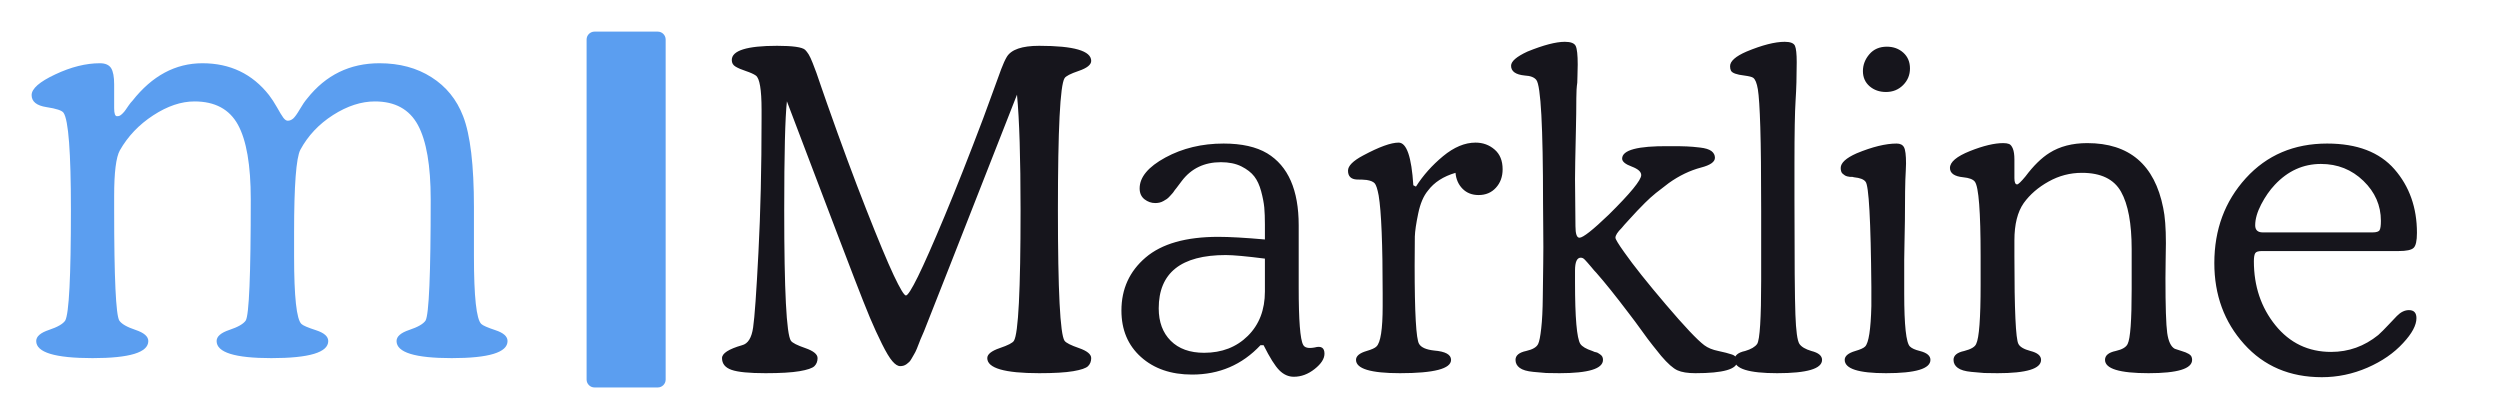
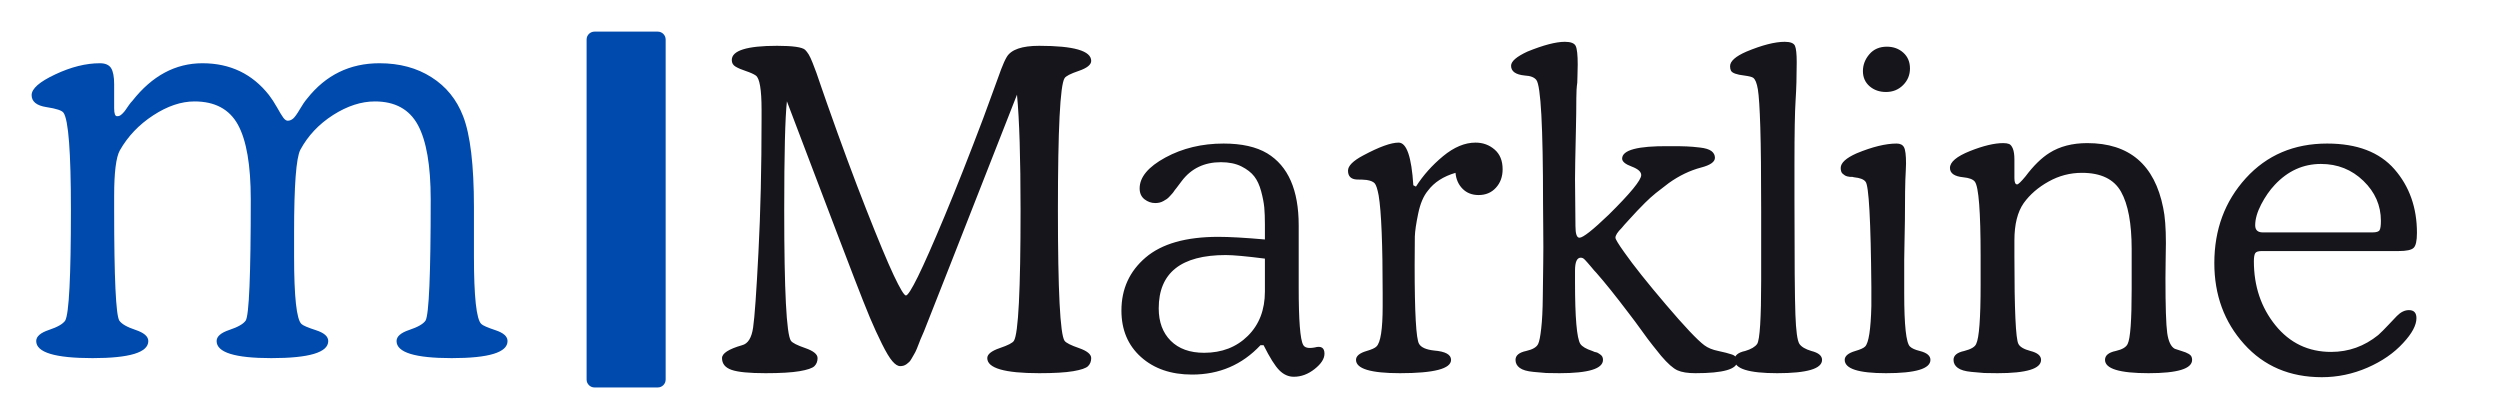
<svg xmlns="http://www.w3.org/2000/svg" viewBox="-2.78 19.62 316.23 53.01" role="img" aria-label="Markline">
  <g id="mark" transform="translate(0 -7.37)">
-     <path fill="#5B9EF0" d="M11.66 37.66L11.66 40.68Q11.66 41.69 12.02 41.69Q12.24 41.69 12.38 41.62Q12.53 41.54 12.74 41.33Q12.96 41.11 13.10 40.90Q13.25 40.68 13.50 40.32Q13.75 39.96 13.97 39.74Q17.71 34.99 22.82 34.99Q28.08 34.99 31.25 39.02Q31.75 39.67 32.26 40.57Q32.76 41.47 33.05 41.87Q33.34 42.26 33.62 42.26Q33.98 42.26 34.31 41.98Q34.63 41.69 35.14 40.82Q35.64 39.96 36.07 39.46Q39.60 34.99 45.22 34.99Q49.03 34.99 51.80 36.76Q54.58 38.52 55.80 41.69Q57.17 45.22 57.17 53.21L57.17 59.40Q57.17 67.10 58.10 67.97Q58.39 68.26 59.90 68.76Q61.42 69.26 61.42 70.13Q61.42 72.29 54.36 72.29Q47.38 72.29 47.38 70.13Q47.38 69.26 49 68.72Q50.62 68.18 51.05 67.54Q51.70 66.38 51.70 52.20Q51.70 45.79 50.08 42.80Q48.46 39.82 44.64 39.82Q42.05 39.82 39.35 41.54Q36.65 43.27 35.21 45.94Q34.42 47.45 34.42 56.38L34.42 59.40Q34.42 67.10 35.35 67.97Q35.64 68.26 37.19 68.76Q38.74 69.26 38.74 70.13Q38.74 72.29 31.54 72.29Q24.62 72.29 24.62 70.13Q24.62 69.26 26.24 68.72Q27.86 68.18 28.30 67.54Q28.94 66.53 28.94 52.20Q28.94 45.72 27.32 42.77Q25.70 39.82 21.82 39.82Q19.30 39.82 16.60 41.58Q13.90 43.34 12.38 46.01Q11.66 47.30 11.66 51.77L11.66 53.50Q11.66 66.46 12.31 67.54Q12.74 68.18 14.36 68.72Q15.98 69.26 15.98 70.13Q15.98 72.29 8.93 72.29Q1.80 72.29 1.80 70.13Q1.80 69.26 3.42 68.72Q5.04 68.18 5.47 67.54Q6.19 66.24 6.19 53.50Q6.19 42.62 5.26 41.26Q4.97 40.82 3.10 40.54Q1.22 40.25 1.22 39.02Q1.22 37.80 4.21 36.40Q7.20 34.99 9.86 34.99Q10.87 34.99 11.27 35.60Q11.66 36.22 11.66 37.66" />
-     <rect fill="#5B9EF0" x="71.42" y="30.99" width="10" height="45.01" rx="1" />
+     <path fill="#004aad" d="M11.66 37.66L11.66 40.68Q11.66 41.69 12.02 41.69Q12.24 41.69 12.38 41.62Q12.53 41.54 12.74 41.33Q12.96 41.11 13.10 40.90Q13.25 40.68 13.50 40.32Q13.75 39.96 13.97 39.74Q17.71 34.99 22.82 34.99Q28.08 34.99 31.25 39.02Q31.75 39.67 32.26 40.57Q32.76 41.47 33.05 41.87Q33.34 42.26 33.62 42.26Q33.98 42.26 34.31 41.98Q34.63 41.69 35.14 40.82Q35.64 39.96 36.07 39.46Q39.60 34.99 45.22 34.99Q49.03 34.99 51.80 36.76Q54.58 38.52 55.80 41.69Q57.17 45.22 57.17 53.21L57.17 59.40Q57.17 67.10 58.10 67.97Q58.39 68.26 59.90 68.76Q61.42 69.26 61.42 70.13Q61.42 72.29 54.36 72.29Q47.38 72.29 47.38 70.13Q47.38 69.26 49 68.72Q50.62 68.18 51.05 67.54Q51.70 66.38 51.70 52.20Q51.70 45.79 50.08 42.80Q48.46 39.82 44.64 39.82Q42.05 39.82 39.35 41.54Q36.65 43.27 35.21 45.94Q34.42 47.45 34.42 56.38L34.42 59.40Q34.42 67.10 35.35 67.97Q35.64 68.26 37.19 68.76Q38.74 69.26 38.74 70.13Q38.74 72.29 31.54 72.29Q24.62 72.29 24.62 70.13Q24.62 69.26 26.24 68.72Q27.86 68.18 28.30 67.54Q28.94 66.53 28.94 52.20Q28.94 45.72 27.32 42.77Q25.70 39.82 21.82 39.82Q19.30 39.82 16.60 41.58Q13.90 43.34 12.38 46.01Q11.66 47.30 11.66 51.77L11.66 53.50Q11.66 66.46 12.31 67.54Q12.74 68.18 14.36 68.72Q15.98 69.26 15.98 70.13Q15.98 72.29 8.93 72.29Q1.80 72.29 1.80 70.13Q1.80 69.26 3.42 68.72Q5.04 68.18 5.47 67.54Q6.19 66.24 6.19 53.50Q6.19 42.62 5.26 41.26Q4.97 40.82 3.10 40.54Q1.22 40.25 1.22 39.02Q1.22 37.80 4.21 36.40Q7.20 34.99 9.86 34.99Q10.87 34.99 11.27 35.60Q11.66 36.22 11.66 37.66" />
+     <rect fill="#004aad" x="71.42" y="30.99" width="10" height="45.01" rx="1" />
  </g>
  <g id="wordmark" transform="translate(86.42 0.00) translate(2.13 46.12) scale(0.7915) translate(-2.13 -46.12)">
    <path fill="#16151c" d="M10.93 19.96Q14.70 19.96 15.41 20.60Q15.69 20.88 15.98 21.34Q16.26 21.80 16.61 22.69Q16.97 23.58 17.22 24.29Q17.47 25 18 26.56Q18.53 28.12 18.89 29.12Q22.29 38.77 25.17 46.08Q28.05 53.40 29.57 56.63Q31.10 59.86 31.52 59.86Q31.95 59.86 33.44 56.84Q34.93 53.82 37.70 47.19Q40.47 40.55 43.88 31.53Q44.52 29.83 45.40 27.38Q46.29 24.93 46.75 23.68Q47.22 22.44 47.64 21.73Q48.71 19.96 52.82 19.96Q61.13 19.96 61.13 22.37Q61.13 23.29 59.14 23.97Q57.16 24.64 56.87 25.14Q55.81 26.84 55.81 46.23Q55.81 65.54 56.87 67.10Q57.23 67.60 59.18 68.27Q61.13 68.95 61.13 69.87Q61.13 70.65 60.63 71.15Q60.14 71.64 58.26 71.96Q56.37 72.28 52.82 72.28Q44.52 72.28 44.52 69.87Q44.52 68.95 46.51 68.27Q48.49 67.60 48.78 67.10Q49.84 65.40 49.84 46.23Q49.84 33.73 49.27 27.77Q35.29 63.41 34.65 64.97Q34.44 65.54 34.12 66.25Q33.80 66.96 33.65 67.39Q33.51 67.81 33.26 68.38Q33.02 68.95 32.84 69.23Q32.66 69.52 32.45 69.91Q32.23 70.30 32.06 70.47Q31.88 70.65 31.63 70.83Q31.38 71.01 31.13 71.08Q30.89 71.15 30.60 71.15Q30.03 71.15 29.36 70.37Q28.68 69.59 27.69 67.60Q26.70 65.61 25.77 63.41Q24.85 61.21 23.29 57.16Q21.73 53.11 20.38 49.56Q19.03 46.01 16.72 39.94Q14.41 33.87 12.50 28.83Q12.07 32.74 12.07 46.23Q12.07 65.54 13.14 67.10Q13.49 67.60 15.44 68.27Q17.40 68.95 17.40 69.87Q17.40 70.65 16.90 71.15Q16.40 71.64 14.52 71.96Q12.64 72.28 9.09 72.28Q5.18 72.28 3.66 71.75Q2.13 71.22 2.13 69.87Q2.13 68.73 5.33 67.81Q6.75 67.46 7.10 64.97Q7.46 62.56 7.95 52.97Q8.45 43.39 8.45 31.60L8.45 30.18Q8.45 25.35 7.53 24.71Q7.03 24.36 5.96 24Q4.90 23.65 4.30 23.29Q3.69 22.94 3.69 22.23Q3.69 19.96 10.93 19.96M88.89 59.22L88.89 53.97Q84.42 53.40 82.64 53.40Q71.92 53.40 71.92 61.92Q71.92 65.18 73.84 67.10Q75.76 69.02 79.17 69.02Q83.43 69.02 86.16 66.32Q88.89 63.62 88.89 59.22M65.96 62.27Q65.96 57.09 69.83 53.79Q73.70 50.49 81.44 50.49Q84.14 50.49 88.89 50.91L88.89 48.50Q88.89 46.94 88.79 45.80Q88.68 44.66 88.29 43.21Q87.90 41.75 87.19 40.83Q86.48 39.91 85.13 39.23Q83.78 38.56 81.86 38.56Q77.89 38.56 75.62 41.54L74.76 42.68L74.48 43.03Q74.20 43.46 74.09 43.56Q73.98 43.67 73.70 43.99Q73.41 44.31 73.20 44.45Q72.99 44.59 72.67 44.77Q72.35 44.95 72.03 45.02Q71.71 45.09 71.36 45.09Q70.43 45.09 69.65 44.49Q68.87 43.88 68.87 42.75Q68.87 40.05 72.99 37.81Q77.11 35.58 82.29 35.58Q86.62 35.58 89.25 37.14Q94.29 40.19 94.29 48.64L94.29 58.58Q94.29 66.46 95 67.74Q95.35 68.45 96.84 68.17Q98.41 67.74 98.41 69.16Q98.41 70.37 96.84 71.61Q95.28 72.85 93.51 72.85Q92.23 72.85 91.20 71.82Q90.17 70.79 88.68 67.81L88.18 67.81Q83.78 72.50 77.25 72.50Q72.21 72.50 69.08 69.69Q65.96 66.89 65.96 62.27M112.61 42.25L113.03 42.46Q114.74 39.77 117.36 37.60Q119.99 35.43 122.55 35.43Q124.32 35.43 125.60 36.54Q126.88 37.64 126.88 39.69Q126.88 41.47 125.81 42.64Q124.75 43.81 123.04 43.81Q121.48 43.81 120.49 42.82Q119.49 41.82 119.35 40.26Q116.44 41.11 114.95 43.10Q113.88 44.38 113.39 46.76Q112.89 49.14 112.85 50.45Q112.82 51.77 112.82 55.03Q112.82 66.46 113.53 67.60Q114.03 68.45 115.94 68.66Q118.64 68.88 118.64 70.15Q118.64 72.28 110.48 72.28Q103.45 72.28 103.45 70.15Q103.45 69.23 105.15 68.73Q106.36 68.38 106.71 68.02Q107.71 67.10 107.71 61.56L107.71 59.58Q107.71 47.72 107.07 43.88Q106.78 42.32 106.43 41.93Q106.07 41.54 105.15 41.40Q104.51 41.33 103.59 41.33Q102.17 41.26 102.17 39.91Q102.17 38.77 104.58 37.49Q108.42 35.43 110.26 35.43Q112.18 35.43 112.61 42.25M136.82 19.32Q138.24 19.32 138.56 19.99Q138.88 20.67 138.88 22.94Q138.88 24 138.84 24.78Q138.81 25.57 138.81 25.85Q138.66 26.84 138.66 28.33Q138.66 30.61 138.59 33.52Q138.45 39.48 138.45 41.26L138.52 48.78Q138.52 50.63 139.16 50.63Q140.01 50.63 143.85 46.94Q149.03 41.82 149.03 40.62Q149.03 39.84 147.54 39.27Q145.98 38.70 145.98 37.99Q145.98 35.93 153.43 36Q153.57 36 153.72 36Q153.86 36 153.93 36Q155.49 36 156.34 36.04Q157.19 36.07 158.44 36.22Q159.68 36.36 160.25 36.78Q160.81 37.21 160.81 37.85Q160.81 38.84 158.61 39.41Q155.92 40.12 153.43 41.90Q152.30 42.75 151.37 43.49Q150.45 44.24 149.63 45.06Q148.82 45.87 148.39 46.33Q147.96 46.80 147.08 47.75Q146.19 48.71 145.91 49.07Q144.91 50.06 144.91 50.63Q144.91 50.98 146.33 52.97Q148.53 56.10 152.97 61.31Q157.41 66.53 159.11 67.81Q159.96 68.45 161.35 68.73Q162.73 69.02 163.55 69.30Q164.37 69.59 164.37 70.37Q164.37 72.28 157.69 72.28Q155.84 72.28 154.82 71.82Q153.79 71.36 152.22 69.52Q151.59 68.73 150.88 67.85Q150.16 66.96 149.10 65.47Q148.03 63.98 147.04 62.70Q143.92 58.58 141.86 56.24Q141.50 55.88 141.08 55.35Q140.65 54.82 140.47 54.64Q140.30 54.46 140.08 54.21Q139.87 53.97 139.69 53.89Q139.52 53.82 139.37 53.82Q138.45 53.82 138.45 55.88L138.45 57.73Q138.45 66.25 139.30 67.60Q139.73 68.24 141.22 68.73L141.57 68.88Q141.93 68.95 142.07 69.02Q142.21 69.09 142.46 69.27Q142.71 69.44 142.82 69.66Q142.92 69.87 142.92 70.15Q142.92 72.28 135.97 72.28Q134.40 72.28 133.84 72.25Q133.27 72.21 131.78 72.07Q130.28 71.93 129.61 71.43Q128.94 70.94 128.94 70.15Q128.94 69.09 130.64 68.73Q132.20 68.38 132.56 67.60Q132.84 67.03 133.05 65.11Q133.27 63.20 133.30 60.11Q133.34 57.02 133.37 54.71Q133.41 52.40 133.37 49Q133.34 45.59 133.34 45.16Q133.34 26.77 132.27 25.42Q131.78 24.78 130.43 24.71Q128.23 24.50 128.23 23.15Q128.23 22.09 130.85 20.88Q134.69 19.32 136.82 19.32M168.20 57.37L168.20 46.44Q168.20 37.49 168.06 32.95Q167.92 28.41 167.67 26.91Q167.42 25.42 166.92 25.07Q166.64 24.86 165.50 24.71Q163.66 24.50 163.37 23.93Q163.23 23.65 163.23 23.22Q163.23 22.02 165.86 20.88Q169.62 19.32 171.96 19.32Q173.31 19.32 173.60 19.96Q173.88 20.60 173.88 22.58Q173.88 25.92 173.70 28.69Q173.52 31.46 173.52 38.70L173.52 44.45Q173.52 59.01 173.67 62.91Q173.81 66.82 174.31 67.60Q174.80 68.31 176.22 68.73Q177.93 69.16 177.93 70.15Q177.93 72.28 170.76 72.28Q163.94 72.28 163.94 70.15Q163.94 69.09 165.64 68.73Q167.06 68.31 167.56 67.60Q168.20 66.60 168.20 57.37M185.81 61.56L185.81 58.51Q185.67 42.53 184.88 41.68Q184.46 41.11 183.04 40.97L182.75 40.90Q182.47 40.90 182.36 40.90Q182.26 40.90 181.97 40.83Q181.69 40.76 181.55 40.65Q181.41 40.55 181.23 40.41Q181.05 40.26 180.98 40.01Q180.91 39.77 180.91 39.48Q180.91 38.27 183.46 37.14Q187.23 35.58 189.85 35.58Q190.71 35.58 191.03 36.18Q191.35 36.78 191.35 38.77Q191.35 39.34 191.31 39.91Q191.27 40.48 191.24 41.40Q191.20 42.32 191.20 43.24Q191.20 45.45 191.17 47.90Q191.13 50.34 191.10 51.69Q191.06 53.04 191.06 54.11L191.06 59.58Q191.06 67.17 191.98 68.02Q192.41 68.45 193.55 68.73Q195.25 69.16 195.25 70.15Q195.25 72.28 188.15 72.28Q181.55 72.28 181.55 70.15Q181.55 69.23 183.25 68.73Q184.46 68.38 184.81 68.02Q185.67 67.17 185.81 61.56M185.52 26.42Q184.46 25.49 184.46 24Q184.46 22.51 185.49 21.31Q186.52 20.10 188.29 20.10Q189.85 20.10 190.92 21.06Q191.98 22.02 191.98 23.58Q191.98 25.14 190.88 26.24Q189.78 27.34 188.15 27.34Q186.59 27.34 185.52 26.42M208.67 38.13L208.67 41.11Q208.67 42.11 209.10 42.11Q209.38 42.11 210.44 40.83Q212.36 38.27 214.28 37.07Q216.76 35.51 220.31 35.51Q230.40 35.51 232.45 45.87Q232.88 47.86 232.88 51.48Q232.88 52.40 232.84 54.29Q232.81 56.17 232.81 57.09Q232.81 63.84 233.09 65.86Q233.38 67.88 234.30 68.38L235.37 68.73Q236.86 69.16 237 69.73Q237.07 69.94 237.07 70.15Q237.07 72.28 230.11 72.28Q223.15 72.28 223.15 70.15Q223.15 69.09 224.86 68.73Q226.42 68.38 226.77 67.60Q227.41 66.32 227.41 58.86L227.41 52.47Q227.41 46.30 225.71 43.28Q224.01 40.26 219.46 40.26Q216.62 40.26 214.14 41.65Q211.65 43.03 210.16 45.09Q208.67 47.22 208.67 51.05L208.67 53.61Q208.67 66.46 209.31 67.60Q209.66 68.31 211.23 68.73Q212.93 69.16 212.93 70.15Q212.93 72.28 205.97 72.28Q204.41 72.28 203.84 72.25Q203.27 72.21 201.78 72.07Q200.29 71.93 199.62 71.43Q198.94 70.94 198.94 70.15Q198.94 69.09 200.65 68.73Q202.28 68.31 202.56 67.60Q203.27 66.18 203.27 58.16L203.27 53.61Q203.27 42.89 202.35 41.68Q201.92 41.11 200.50 40.97Q198.37 40.76 198.37 39.48Q198.37 38.06 201.57 36.78Q204.76 35.51 206.89 35.51Q207.46 35.51 207.82 35.65Q208.17 35.79 208.42 36.39Q208.67 37 208.67 38.13M270.08 52.76L248.22 52.76Q247.36 52.76 247.15 53.11Q246.94 53.47 246.94 54.39Q246.94 60.36 250.38 64.62Q253.83 68.88 259.29 68.88Q263.48 68.88 266.82 66.18Q267.53 65.54 268.49 64.51Q269.45 63.48 269.80 63.13Q270.72 62.20 271.72 62.20Q272.92 62.20 272.92 63.48Q272.92 65.18 270.79 67.46Q268.59 69.87 265.08 71.40Q261.56 72.92 257.80 72.92Q250.13 72.92 245.38 67.63Q240.62 62.34 240.62 54.68Q240.62 46.65 245.66 41.11Q250.70 35.58 258.65 35.58Q265.82 35.58 269.41 39.69Q273 43.81 273 49.85Q273 51.77 272.46 52.26Q271.93 52.76 270.08 52.76M248.36 49.78L265.90 49.78Q266.82 49.78 267.03 49.42Q267.24 49.07 267.24 47.93Q267.24 44.24 264.44 41.54Q261.64 38.84 257.66 38.84Q253.40 38.84 250.28 42.18Q249.07 43.46 248.11 45.30Q247.15 47.15 247.15 48.64Q247.15 49.78 248.36 49.78" />
  </g>
</svg>
